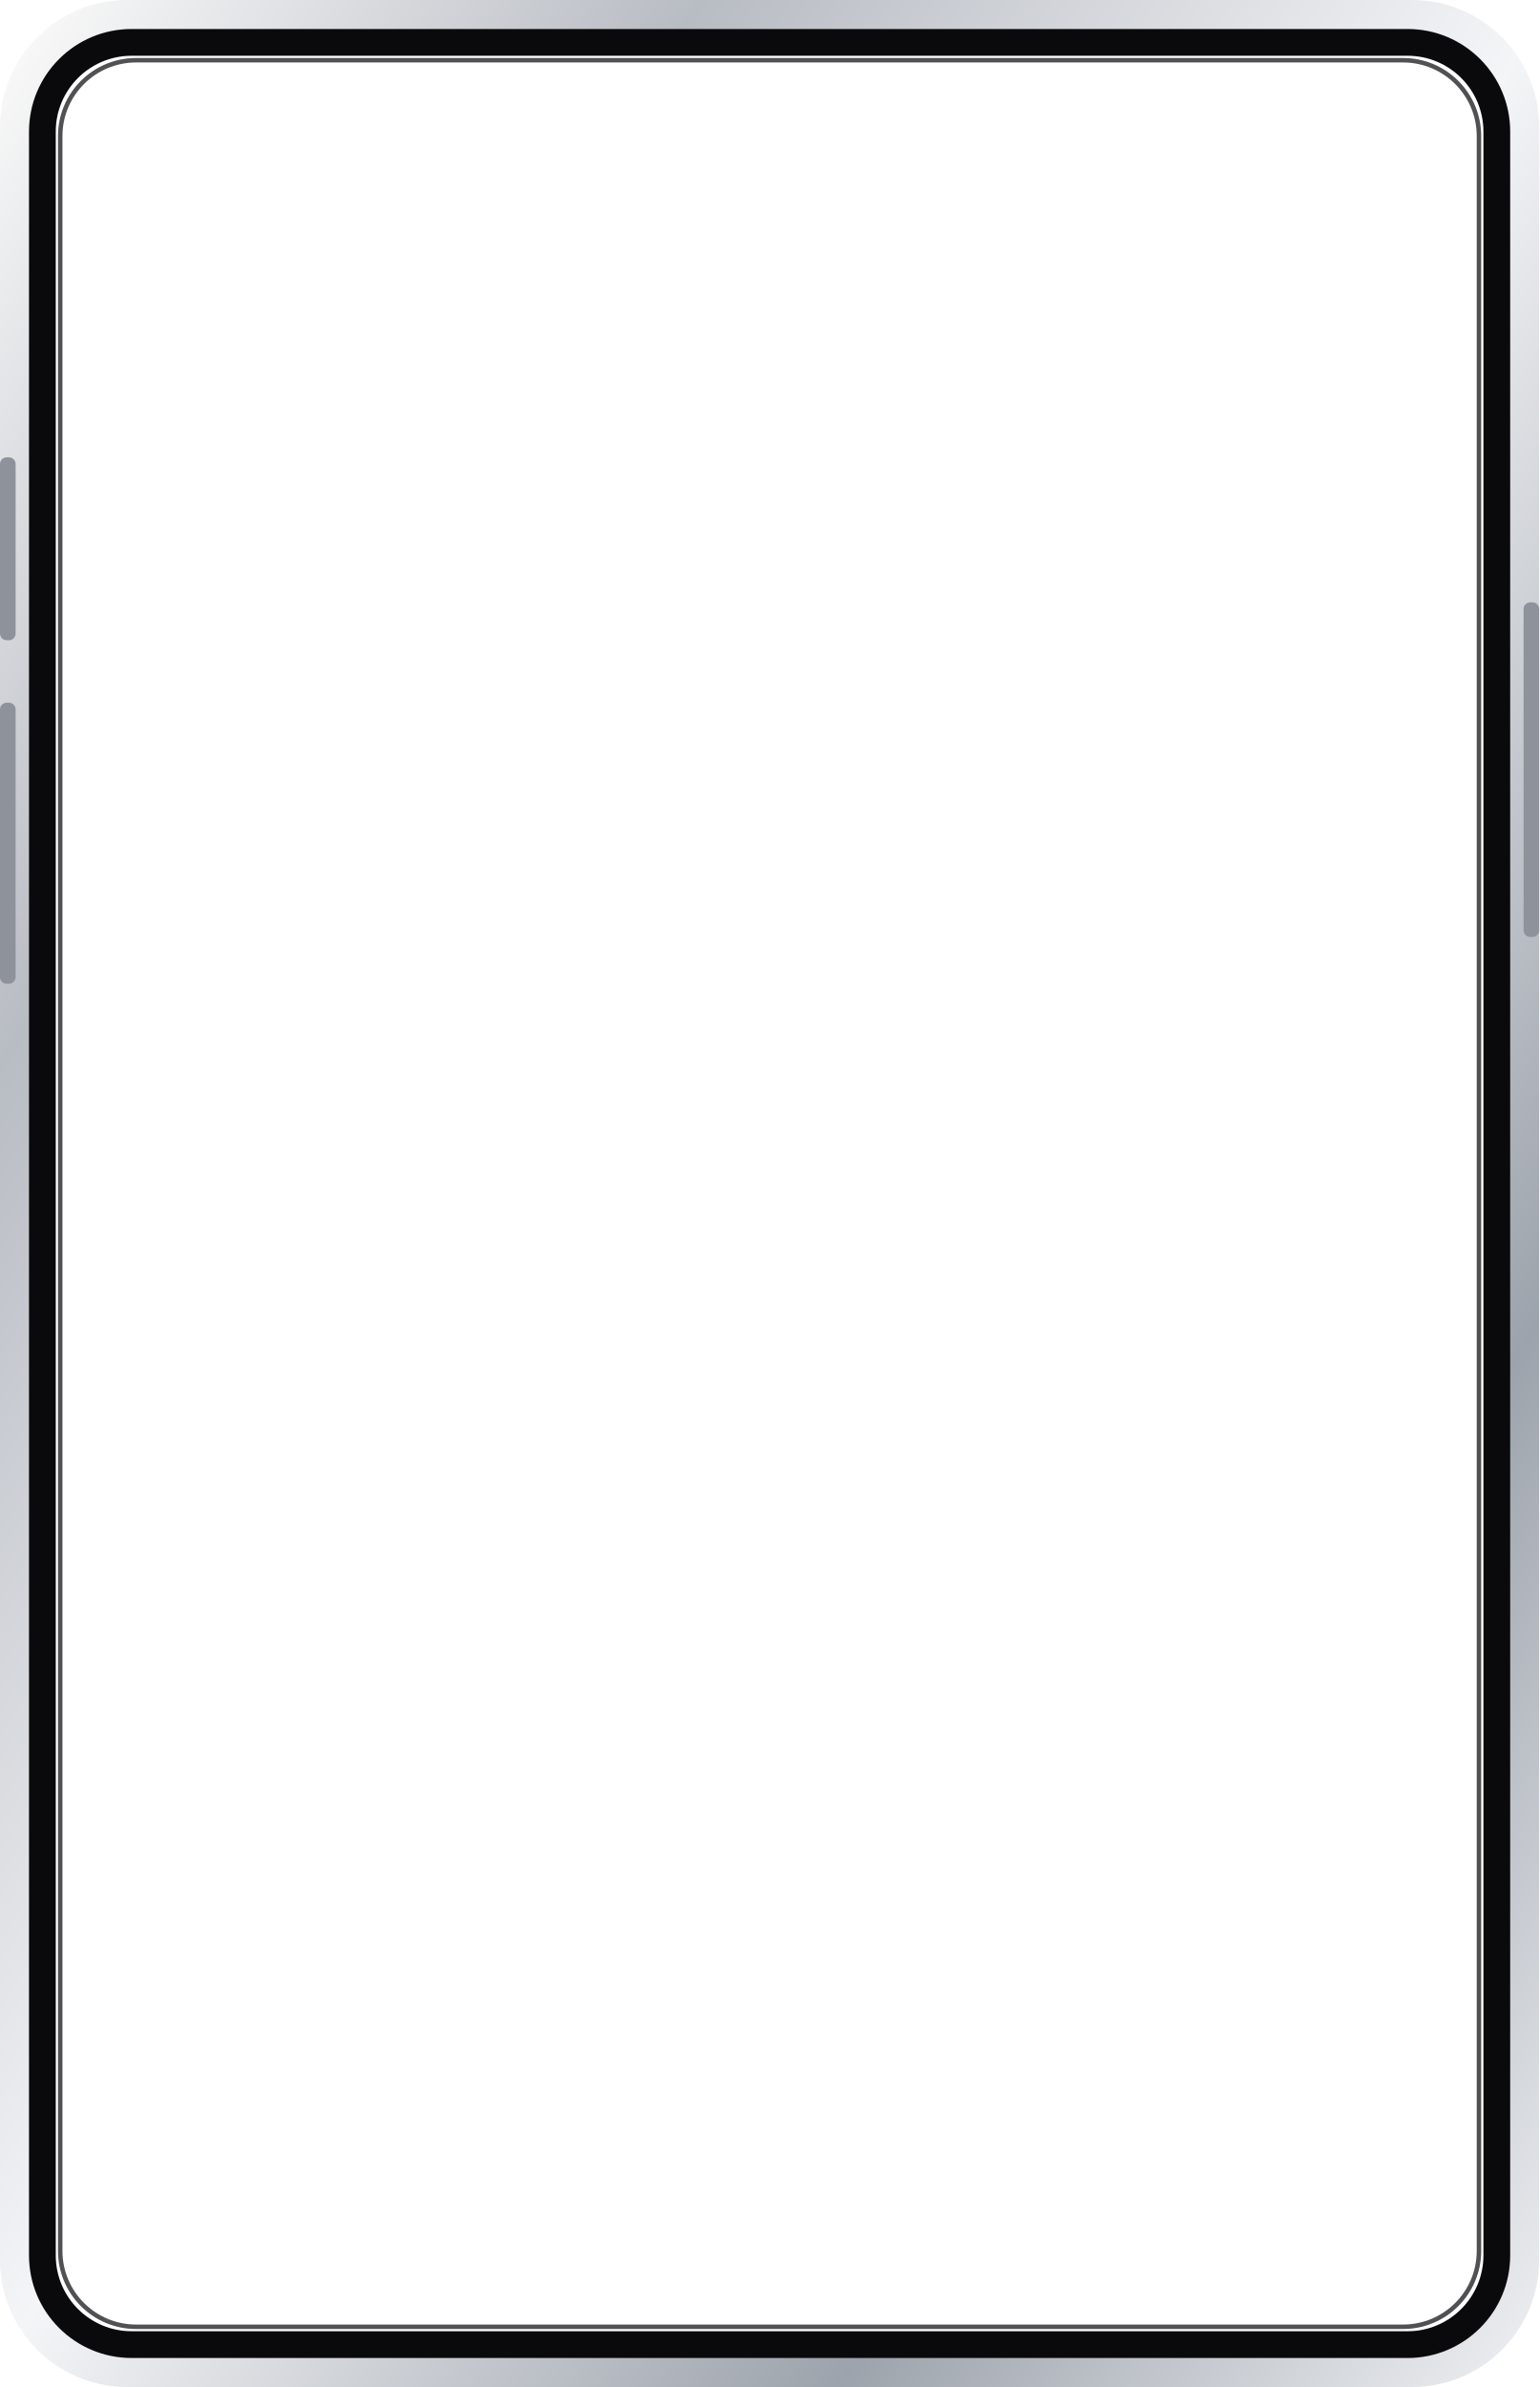
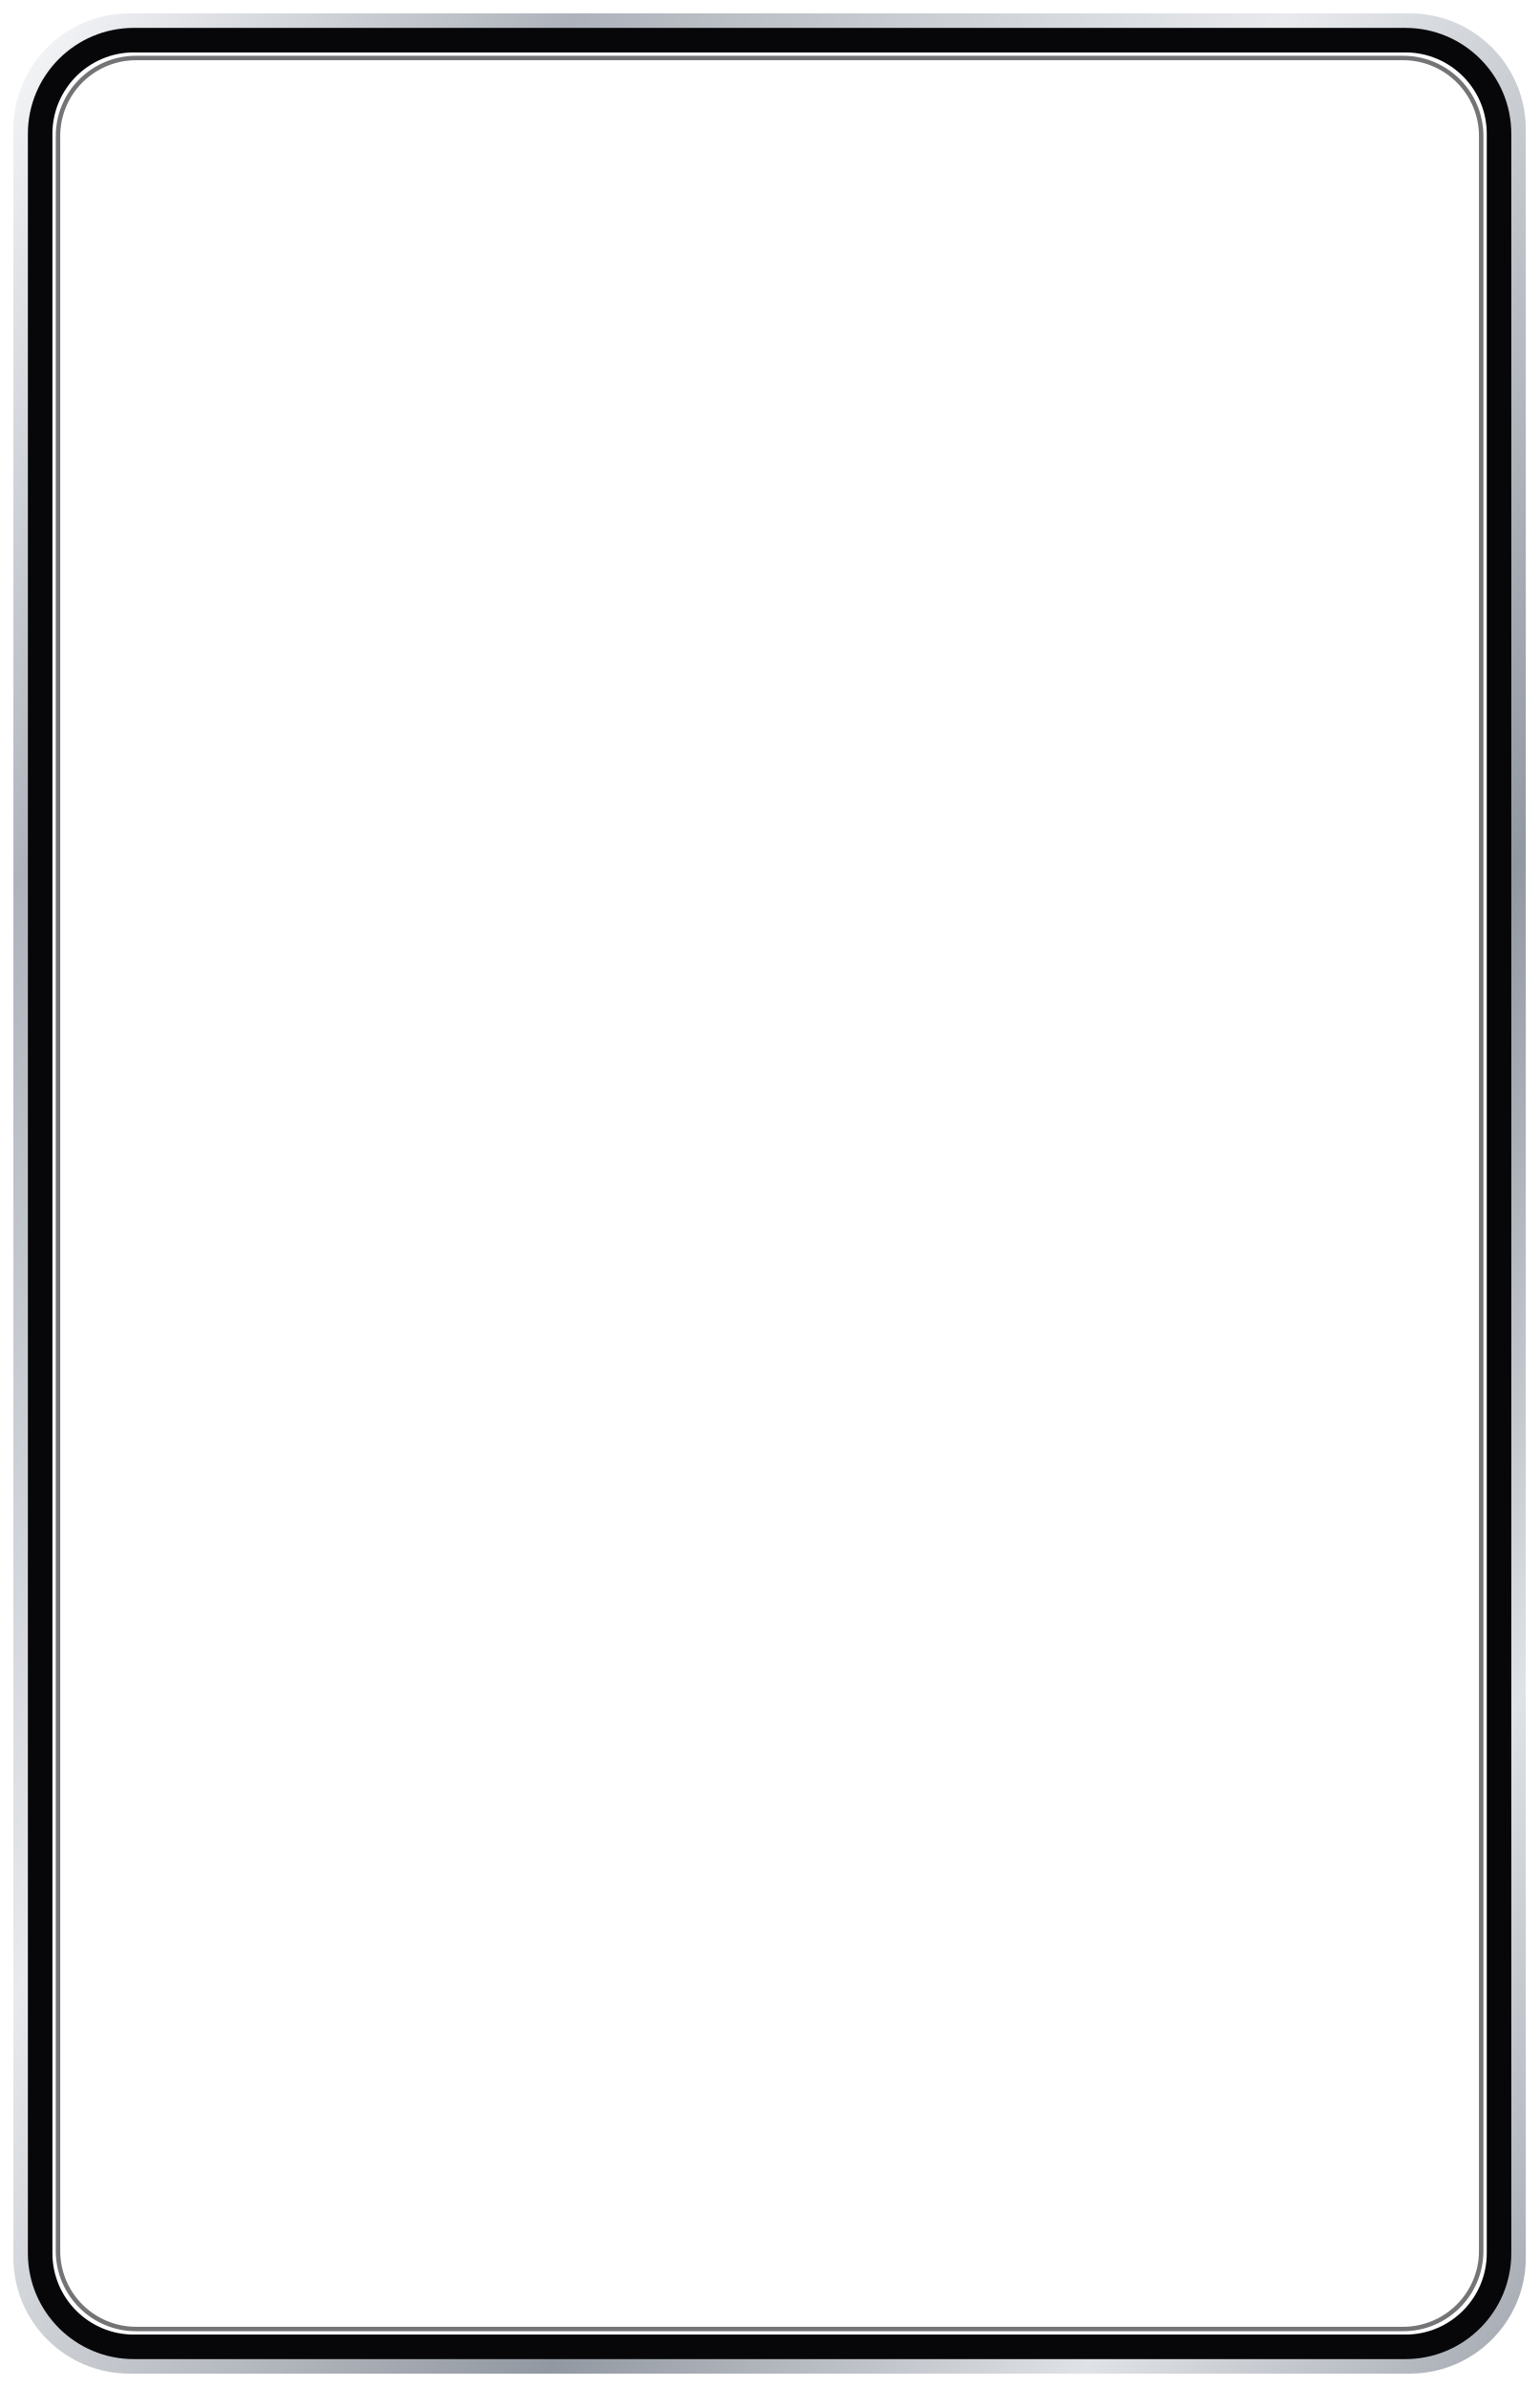
<svg xmlns="http://www.w3.org/2000/svg" width="690" height="1070" viewBox="0 0 690 1070">
  <defs>
    <linearGradient id="silver" x1="0" y1="0" x2="1" y2="1">
-       <stop offset="0" stop-color="#fafafa" />
-       <stop offset="0.22" stop-color="#b8bcc3" />
-       <stop offset="0.5" stop-color="#f4f5f7" />
-       <stop offset="0.78" stop-color="#9da3ac" />
-       <stop offset="1" stop-color="#eceef1" />
+       <stop offset="0" stop-color="#f5f6f8" />
+       <stop offset="0.18" stop-color="#aeb3bb" />
+       <stop offset="0.42" stop-color="#e8eaed" />
+       <stop offset="0.68" stop-color="#9298a1" />
+       <stop offset="0.86" stop-color="#dfe2e6" />
+       <stop offset="1" stop-color="#a7acb4" />
    </linearGradient>
  </defs>
-   <rect x="7" y="7" width="676" height="1056" rx="50" ry="50" fill="none" stroke="url(#silver)" stroke-width="14" />
-   <rect x="19" y="19" width="652" height="1032" rx="40" ry="40" fill="none" stroke="#0a0a0c" stroke-width="12" />
-   <rect x="27" y="27" width="636" height="1016" rx="34" ry="34" fill="none" stroke="#252529" stroke-width="2" opacity="0.8" />
-   <rect x="0" y="205" width="7" height="82" rx="3" fill="#8e939b" />
-   <rect x="0" y="315" width="7" height="126" rx="3" fill="#8e939b" />
-   <rect x="683" y="270" width="7" height="150" rx="3" fill="#8e939b" />
+   <rect x="10" y="10" width="670" height="1050" rx="48" ry="48" fill="none" stroke="url(#silver)" stroke-width="8" />
+   <rect x="18" y="18" width="654" height="1034" rx="42" ry="42" fill="none" stroke="#070709" stroke-width="11" />
+   <rect x="26" y="26" width="638" height="1018" rx="35" ry="35" fill="none" stroke="#2a2a2e" stroke-width="2" opacity="0.65" />
</svg>
